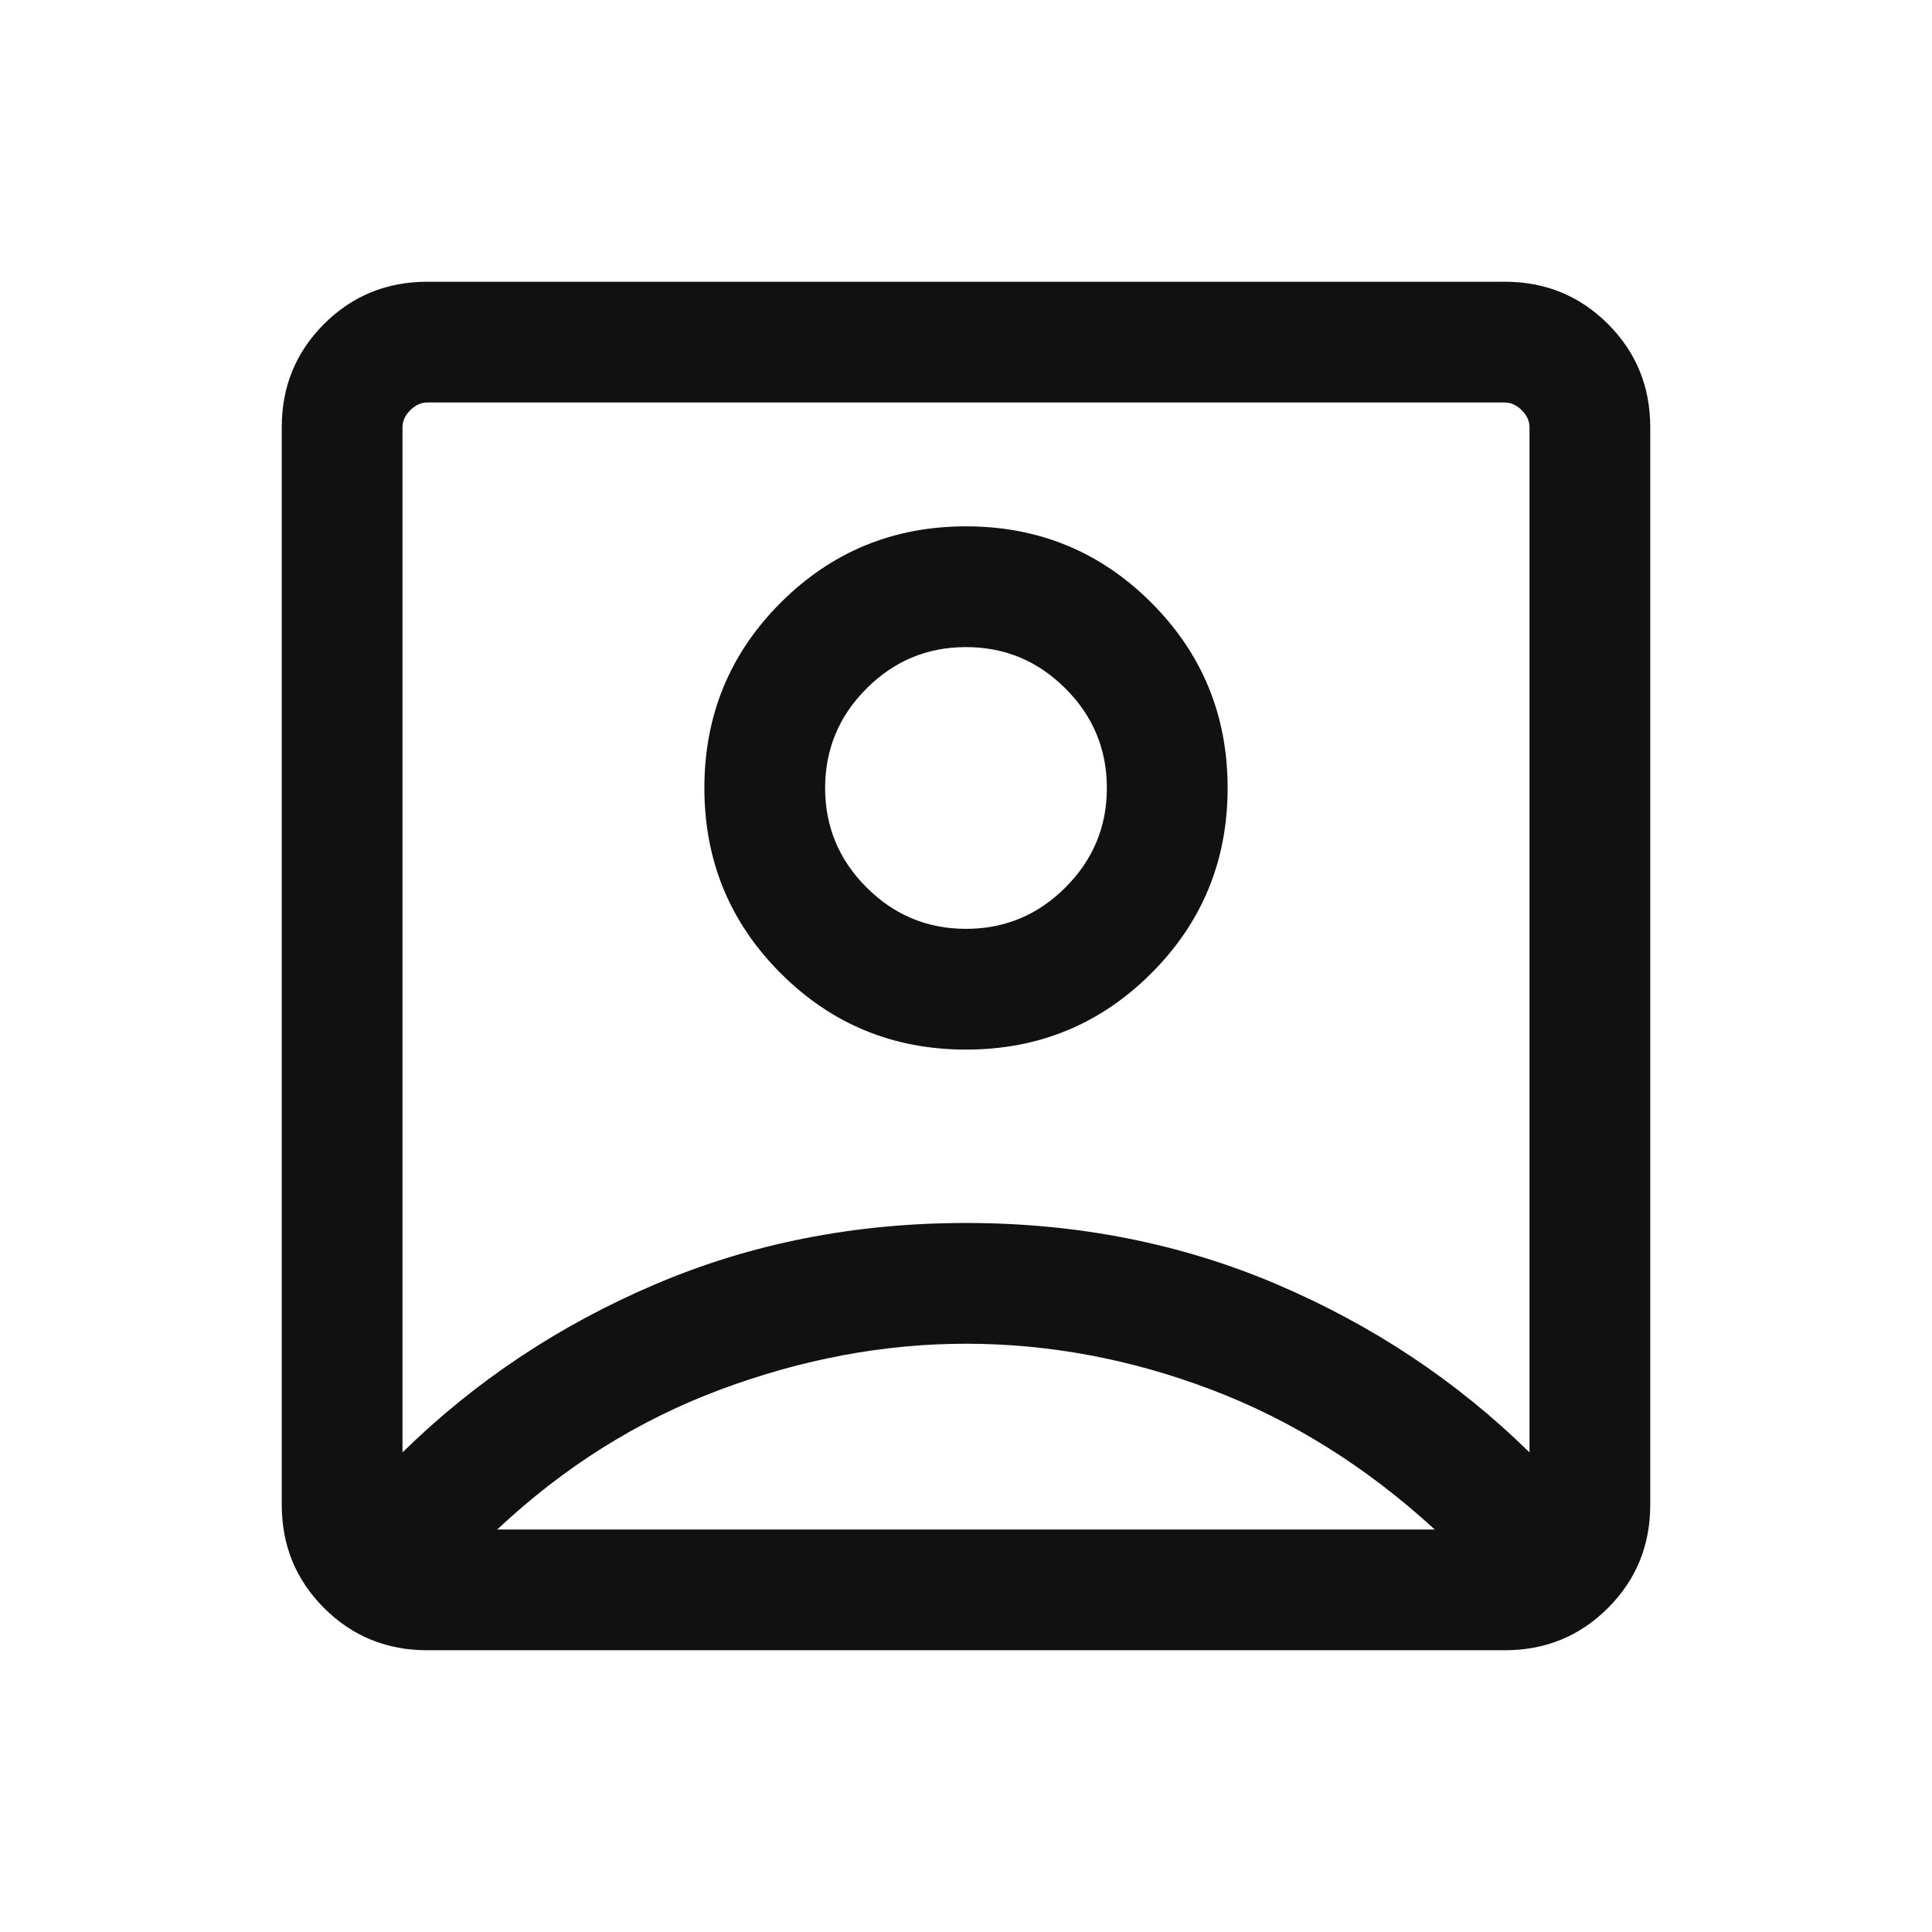
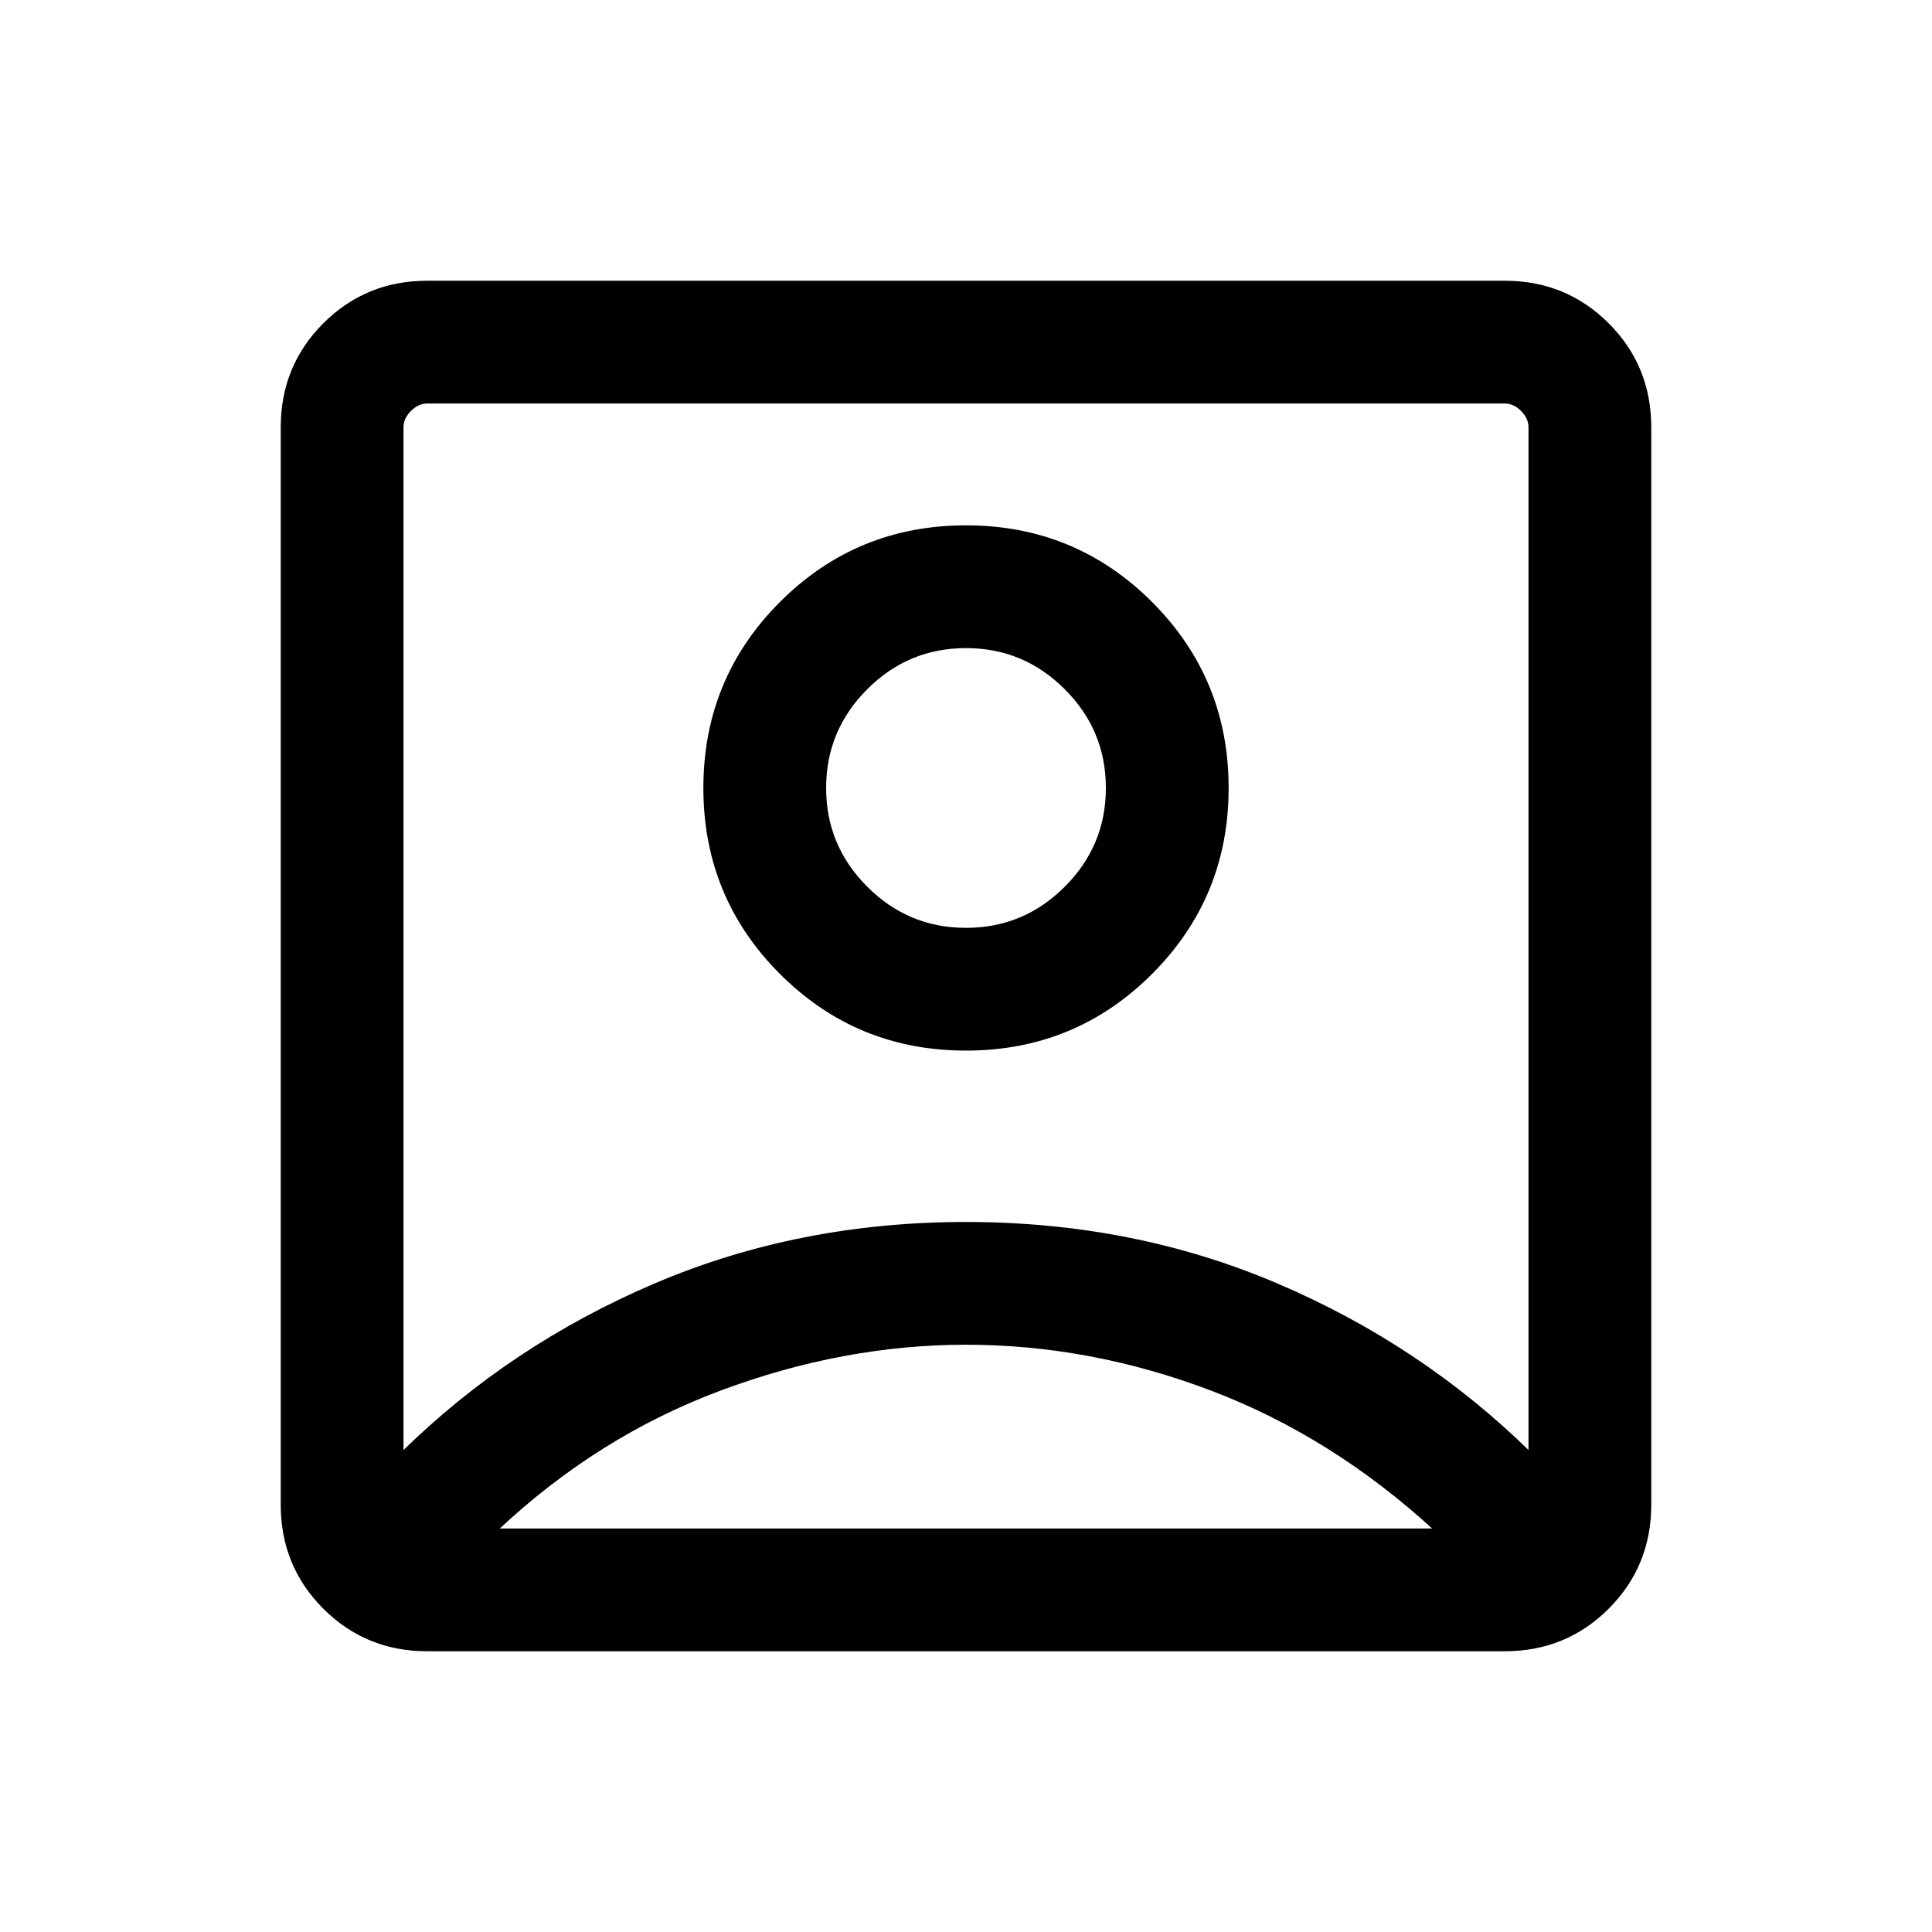
- <svg xmlns="http://www.w3.org/2000/svg" height="24px" viewBox="0 -960 960 960" width="24px" fill="#111111">
-   <path d="M200-238.31q54-53 125.5-83.5t154.5-30.5q83 0 154.5 30.5t125.5 83.5v-509.38q0-4.62-3.85-8.46-3.84-3.85-8.46-3.85H212.31q-4.62 0-8.46 3.85-3.85 3.84-3.85 8.46v509.38Zm280-200.15q54.15 0 92.08-37.92Q610-514.31 610-568.46t-37.92-92.08q-37.93-37.92-92.08-37.92t-92.08 37.92Q350-622.61 350-568.46t37.92 92.08q37.93 37.92 92.08 37.92ZM212.31-140Q182-140 161-161q-21-21-21-51.31v-535.38Q140-778 161-799q21-21 51.31-21h535.38Q778-820 799-799q21 21 21 51.31v535.38Q820-182 799-161q-21 21-51.31 21H212.31Zm34.77-60h465.84Q662-246.69 601.89-269.5 541.77-292.31 480-292.31q-61 0-122.12 22.81-61.11 22.81-110.8 69.5ZM480-498.46q-28.85 0-49.42-20.58Q410-539.61 410-568.46t20.58-49.42q20.57-20.58 49.42-20.58t49.42 20.58Q550-597.31 550-568.46t-20.58 49.42q-20.57 20.58-49.42 20.58Zm0-.69Z" />
+ <svg xmlns="http://www.w3.org/2000/svg" width="current" height="current" fill="currentColor" viewBox="0 -960 960 960">
+   <path stroke="currentColor" d="M200-238.31q54-53 125.5-83.5t154.5-30.5q83 0 154.5 30.5t125.5 83.5v-509.38q0-4.62-3.85-8.46-3.84-3.85-8.46-3.85H212.31q-4.62 0-8.46 3.85-3.85 3.84-3.85 8.46v509.38Zm280-200.15q54.15 0 92.08-37.92Q610-514.31 610-568.46t-37.92-92.08q-37.93-37.92-92.08-37.92t-92.08 37.92Q350-622.61 350-568.46t37.92 92.08q37.93 37.92 92.08 37.92ZM212.31-140Q182-140 161-161q-21-21-21-51.31v-535.38Q140-778 161-799q21-21 51.31-21h535.38Q778-820 799-799q21 21 21 51.31v535.38Q820-182 799-161q-21 21-51.31 21H212.31Zm34.77-60h465.84Q662-246.69 601.89-269.5 541.77-292.31 480-292.31q-61 0-122.12 22.81-61.11 22.81-110.8 69.5ZM480-498.46q-28.85 0-49.42-20.58Q410-539.61 410-568.46t20.58-49.42q20.57-20.58 49.42-20.58t49.42 20.58Q550-597.31 550-568.46t-20.58 49.42q-20.57 20.58-49.42 20.58Zm0-.69Z" />
</svg>
